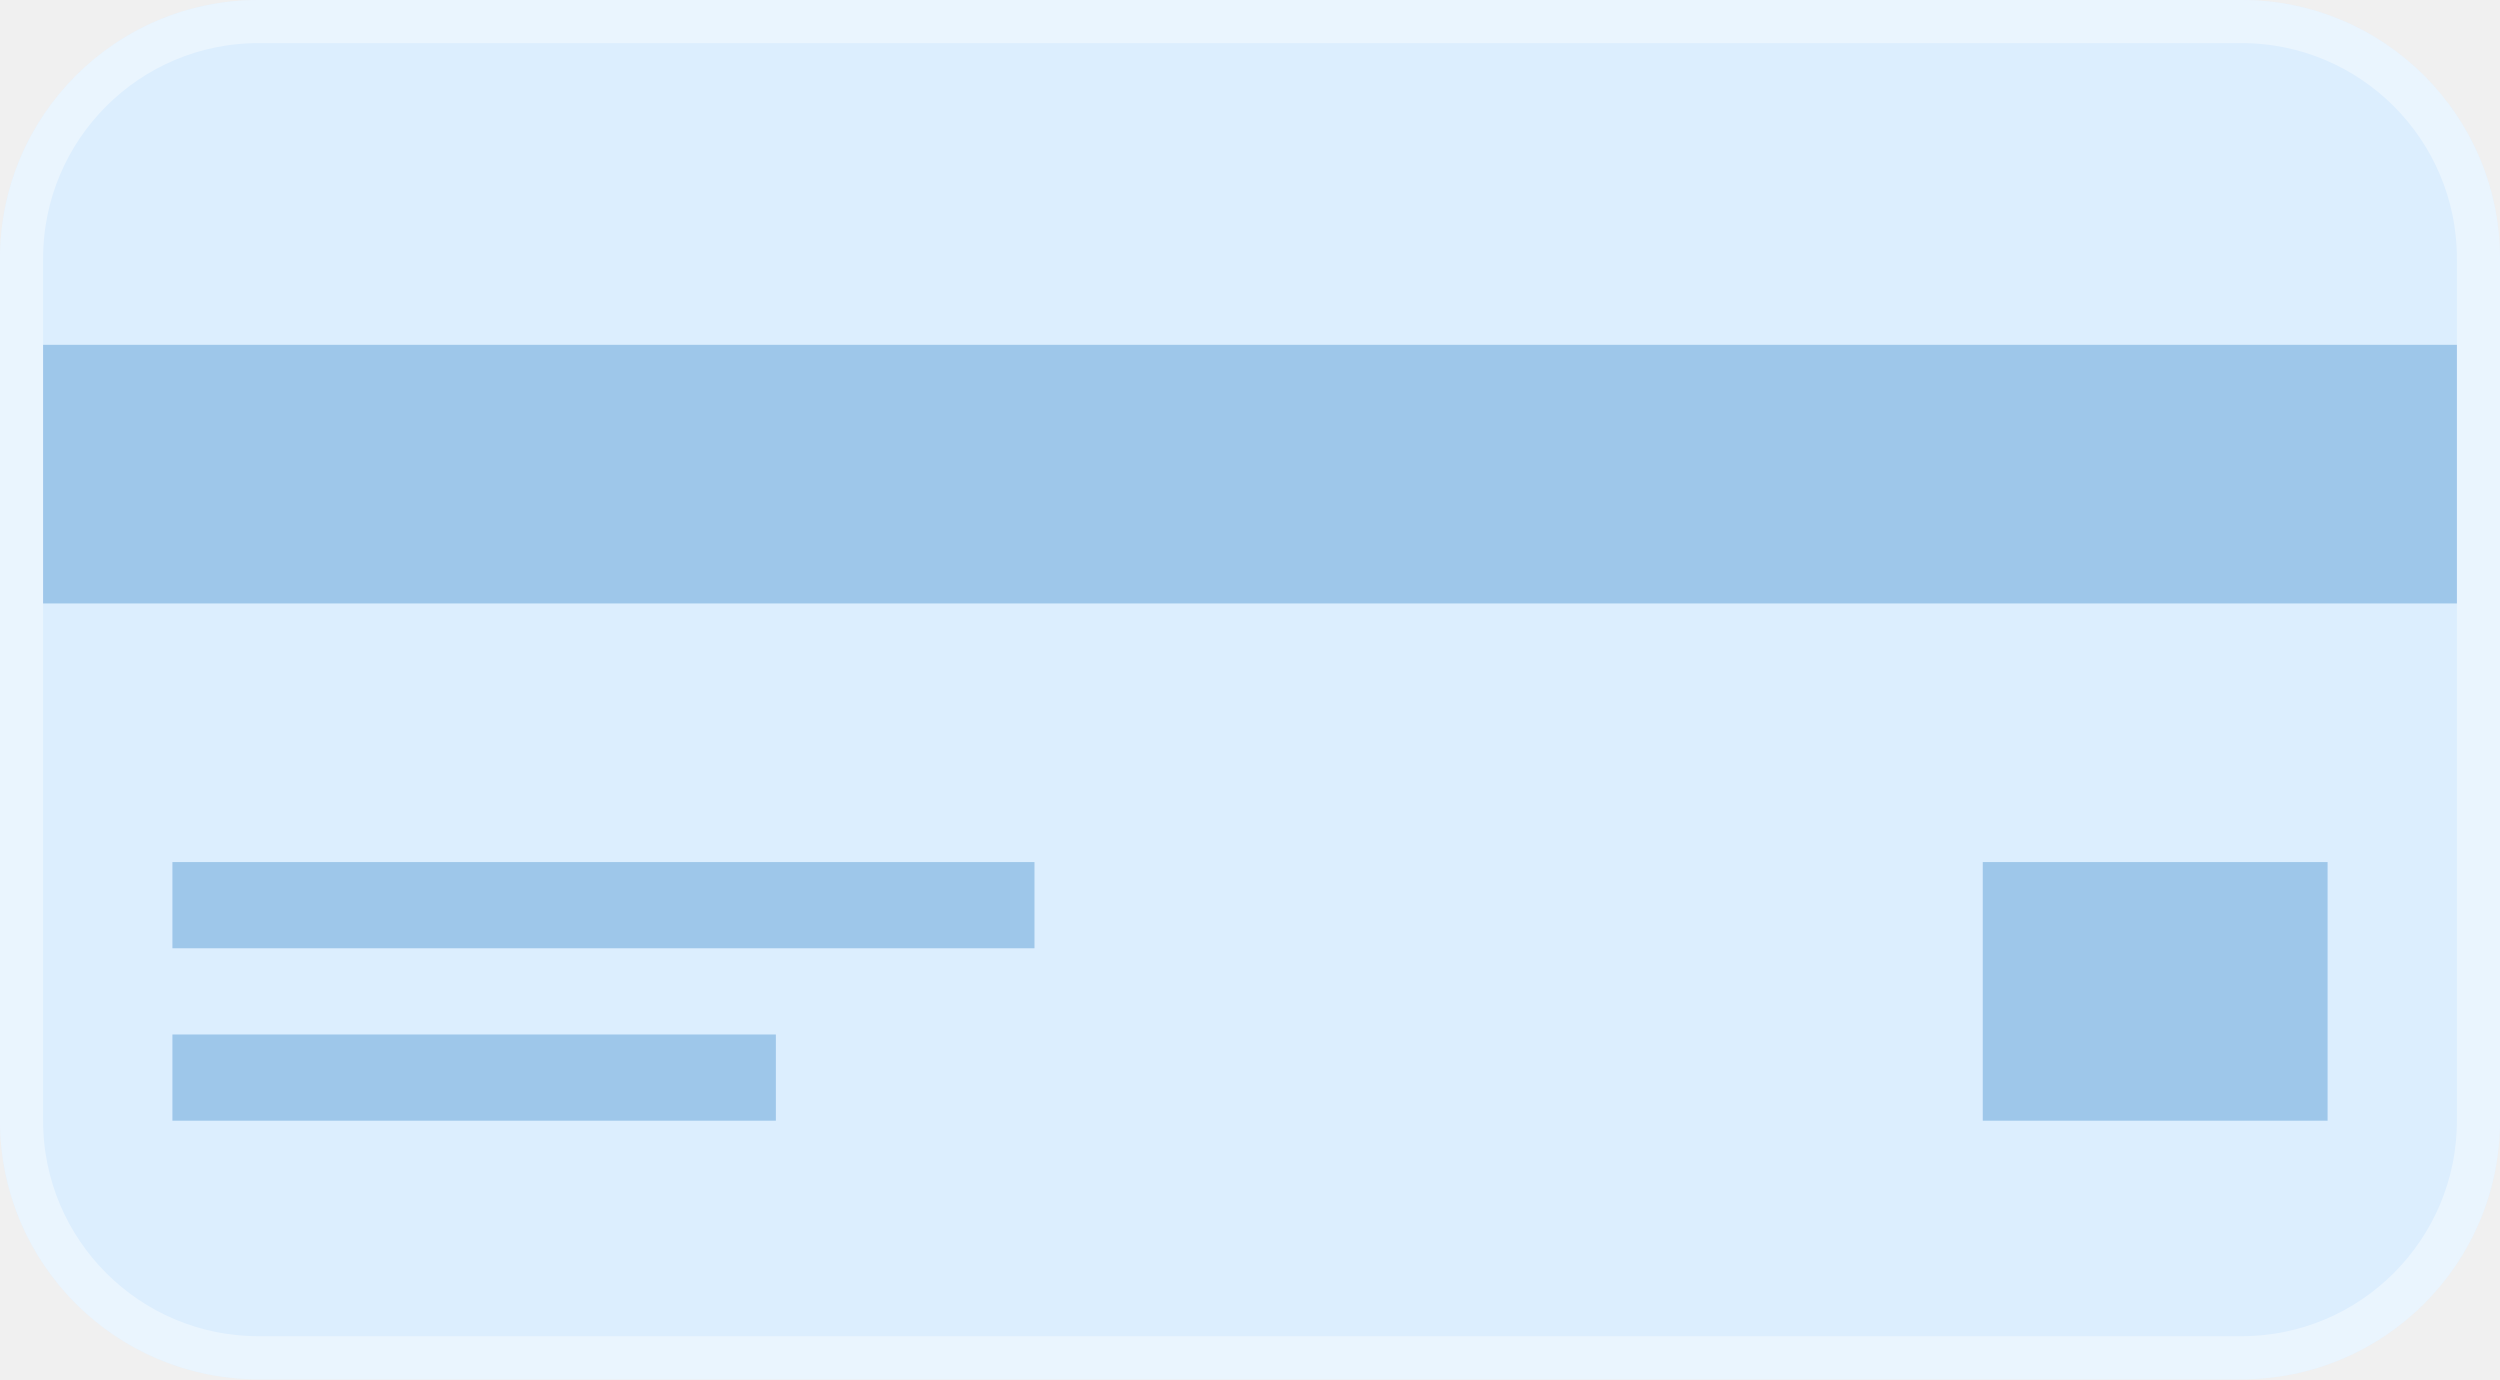
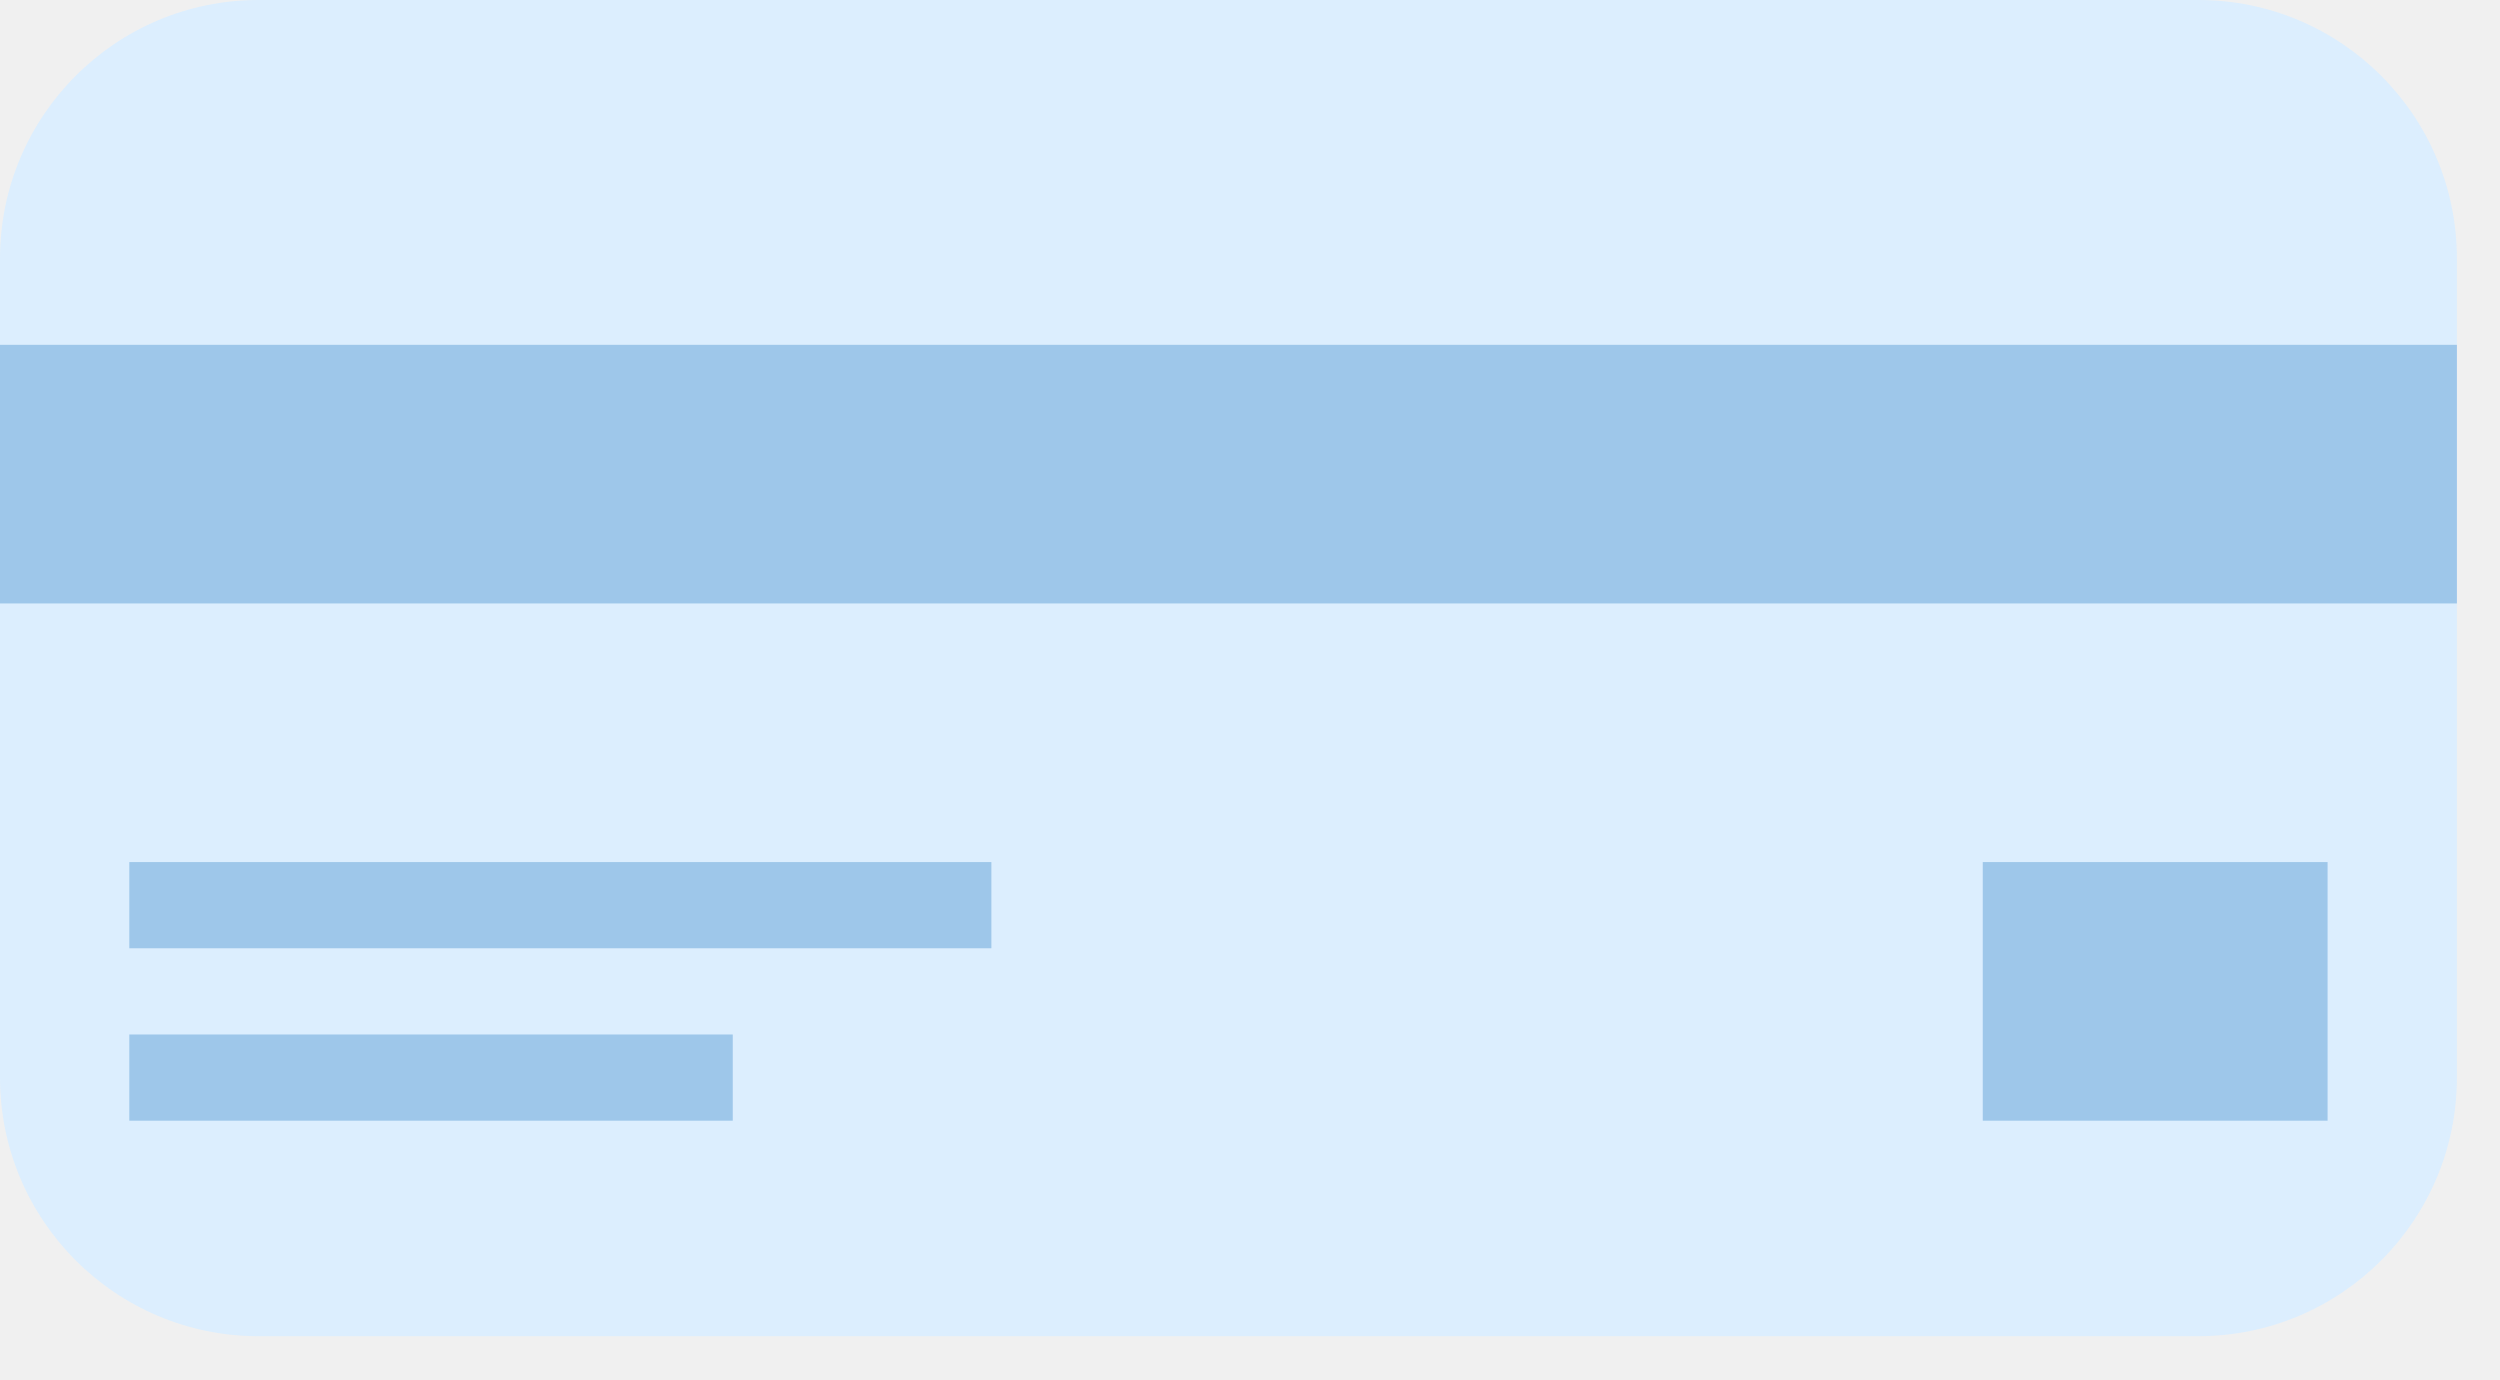
<svg xmlns="http://www.w3.org/2000/svg" width="58" height="32" viewBox="0 0 58 32" fill="none">
-   <rect width="58" height="32" rx="6" fill="#DCEEFE" />
-   <rect x="0.5" y="0.5" width="57" height="31" rx="5.5" stroke="white" stroke-opacity="0.4" />
-   <rect x="4" y="24" width="14" height="2" fill="#9EC7EA" />
+   <rect width="57" height="31" rx="6" fill="#DCEEFE" />
+   <rect x="3" y="24" width="14" height="2" fill="#9EC7EA" />
  <rect x="46" y="20" width="8" height="6" fill="#9EC7EA" />
-   <rect x="4" y="20" width="20" height="2" fill="#9EC7EA" />
-   <rect x="1" y="8" width="56" height="6" fill="#9EC7EA" />
+   <rect x="3" y="20" width="20" height="2" fill="#9EC7EA" />
+   <rect y="8" width="57" height="6" fill="#9EC7EA" />
</svg>
